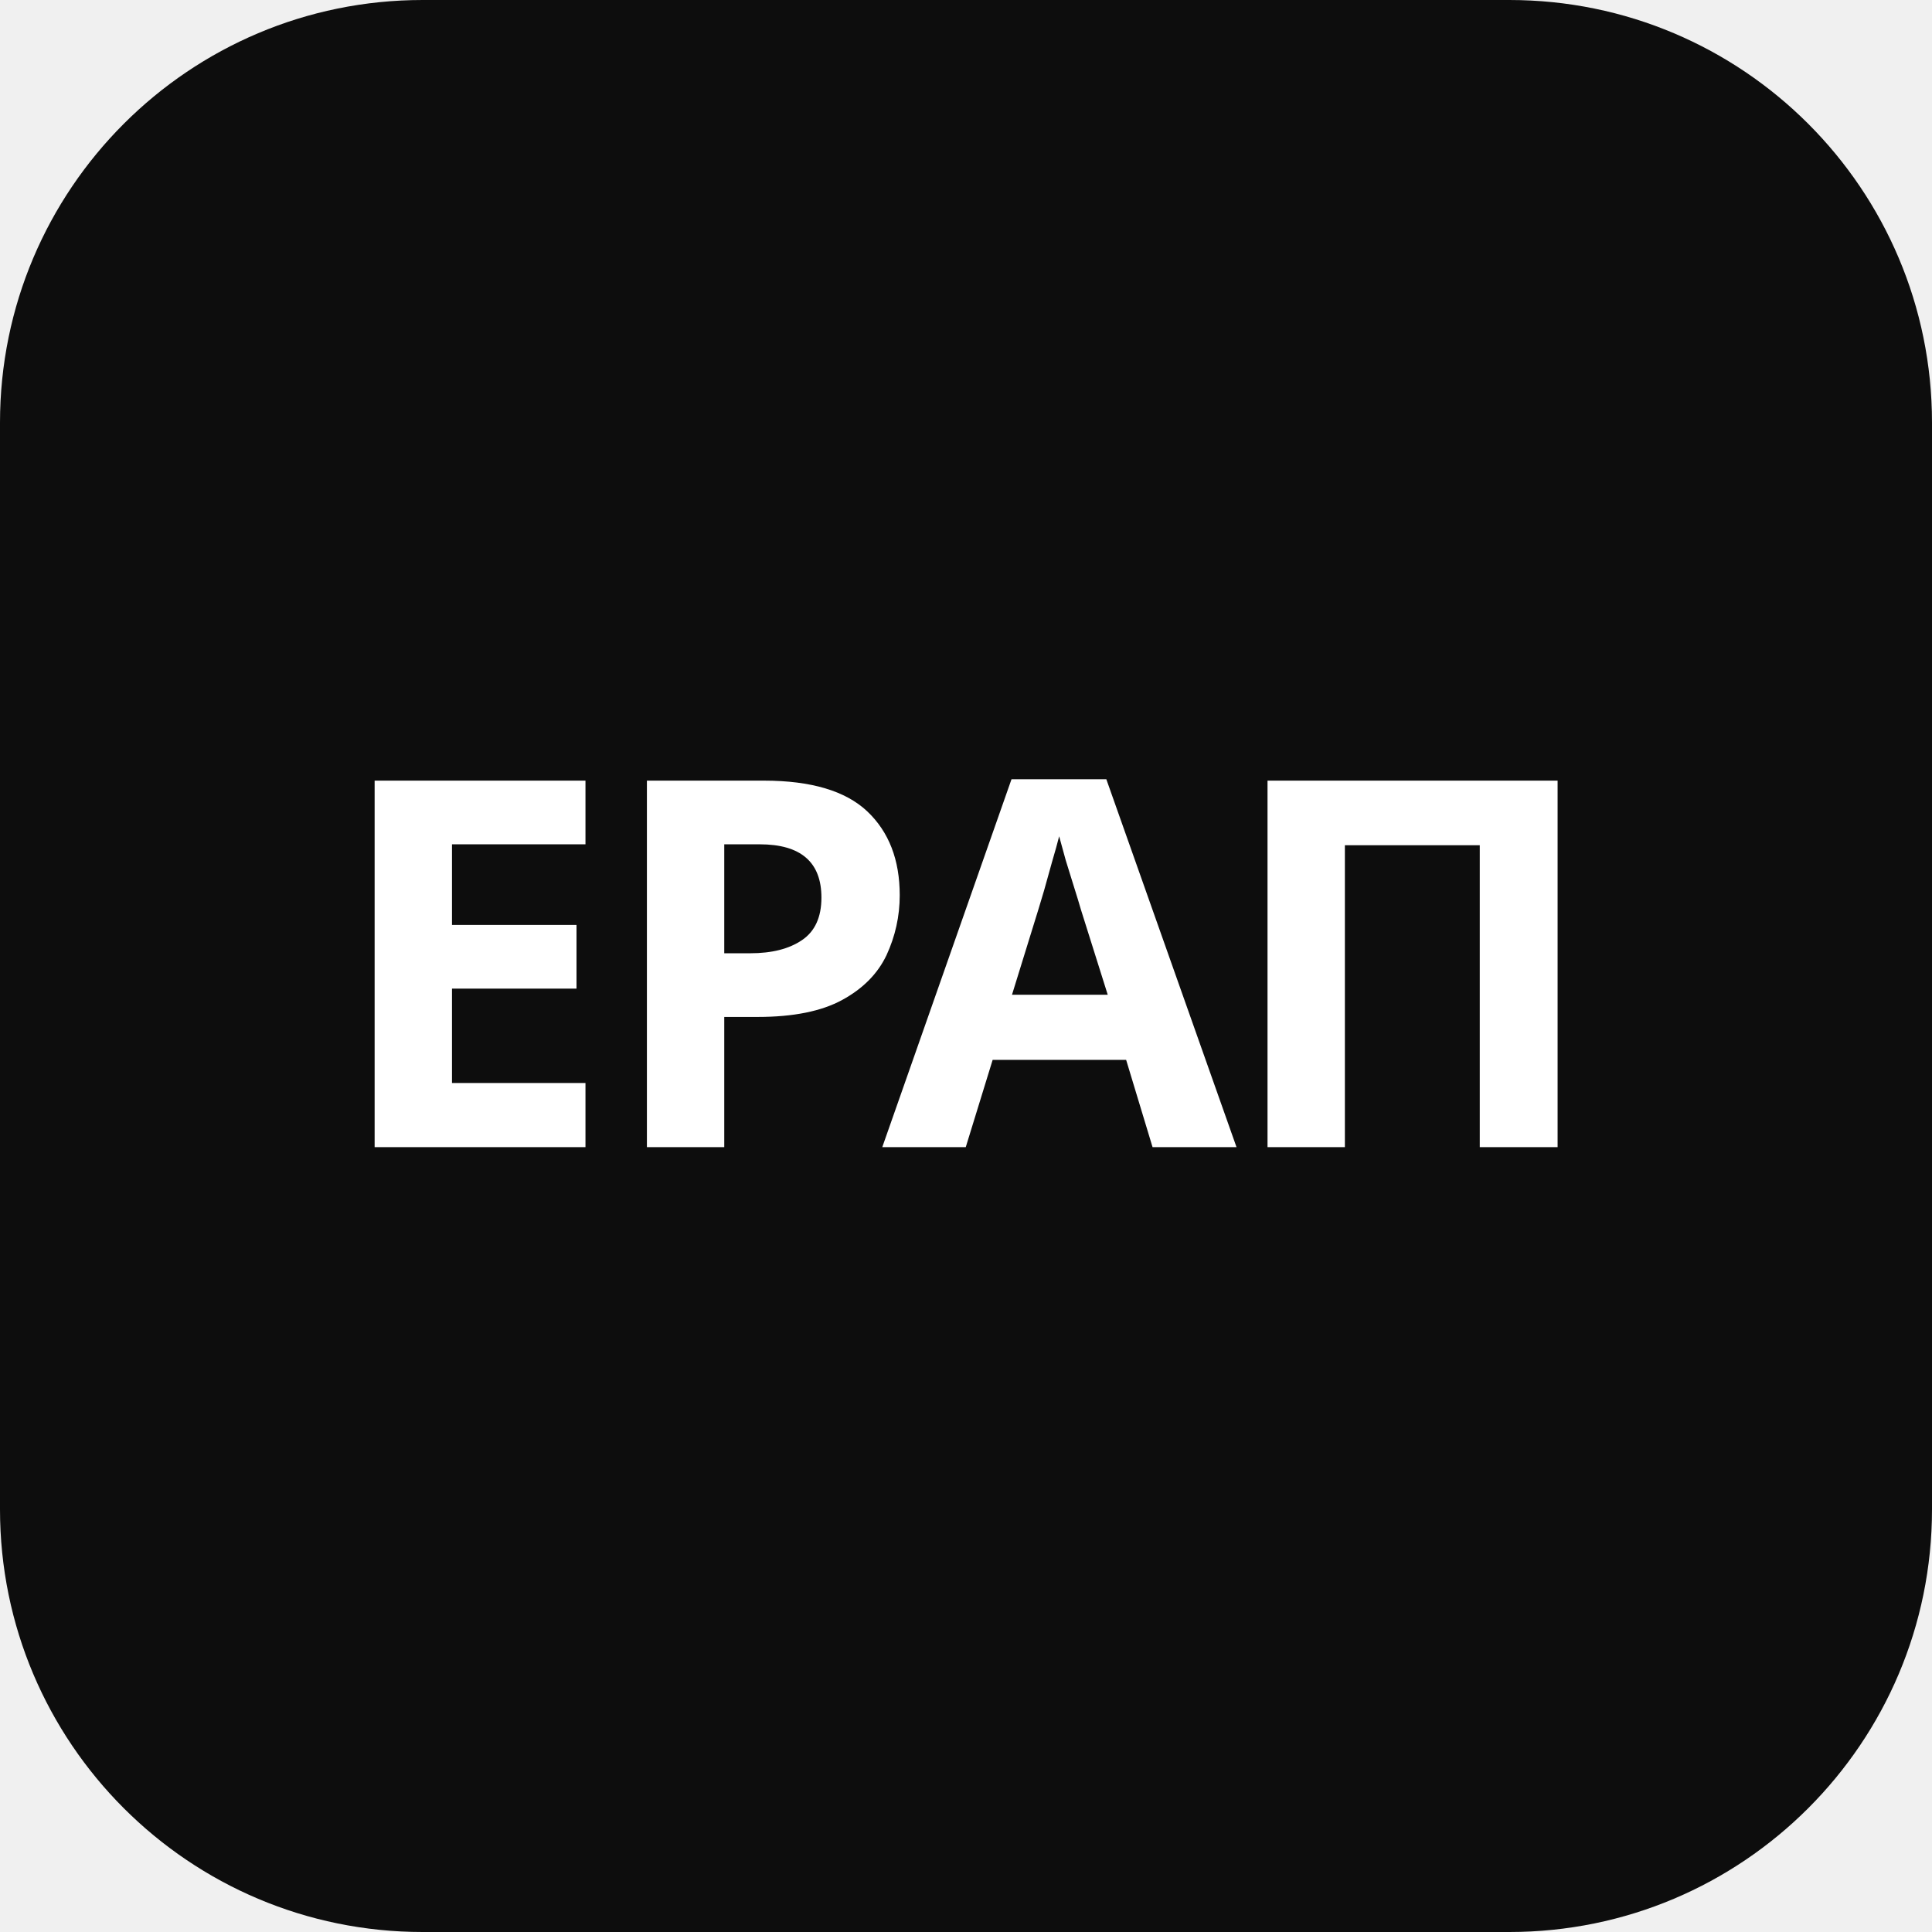
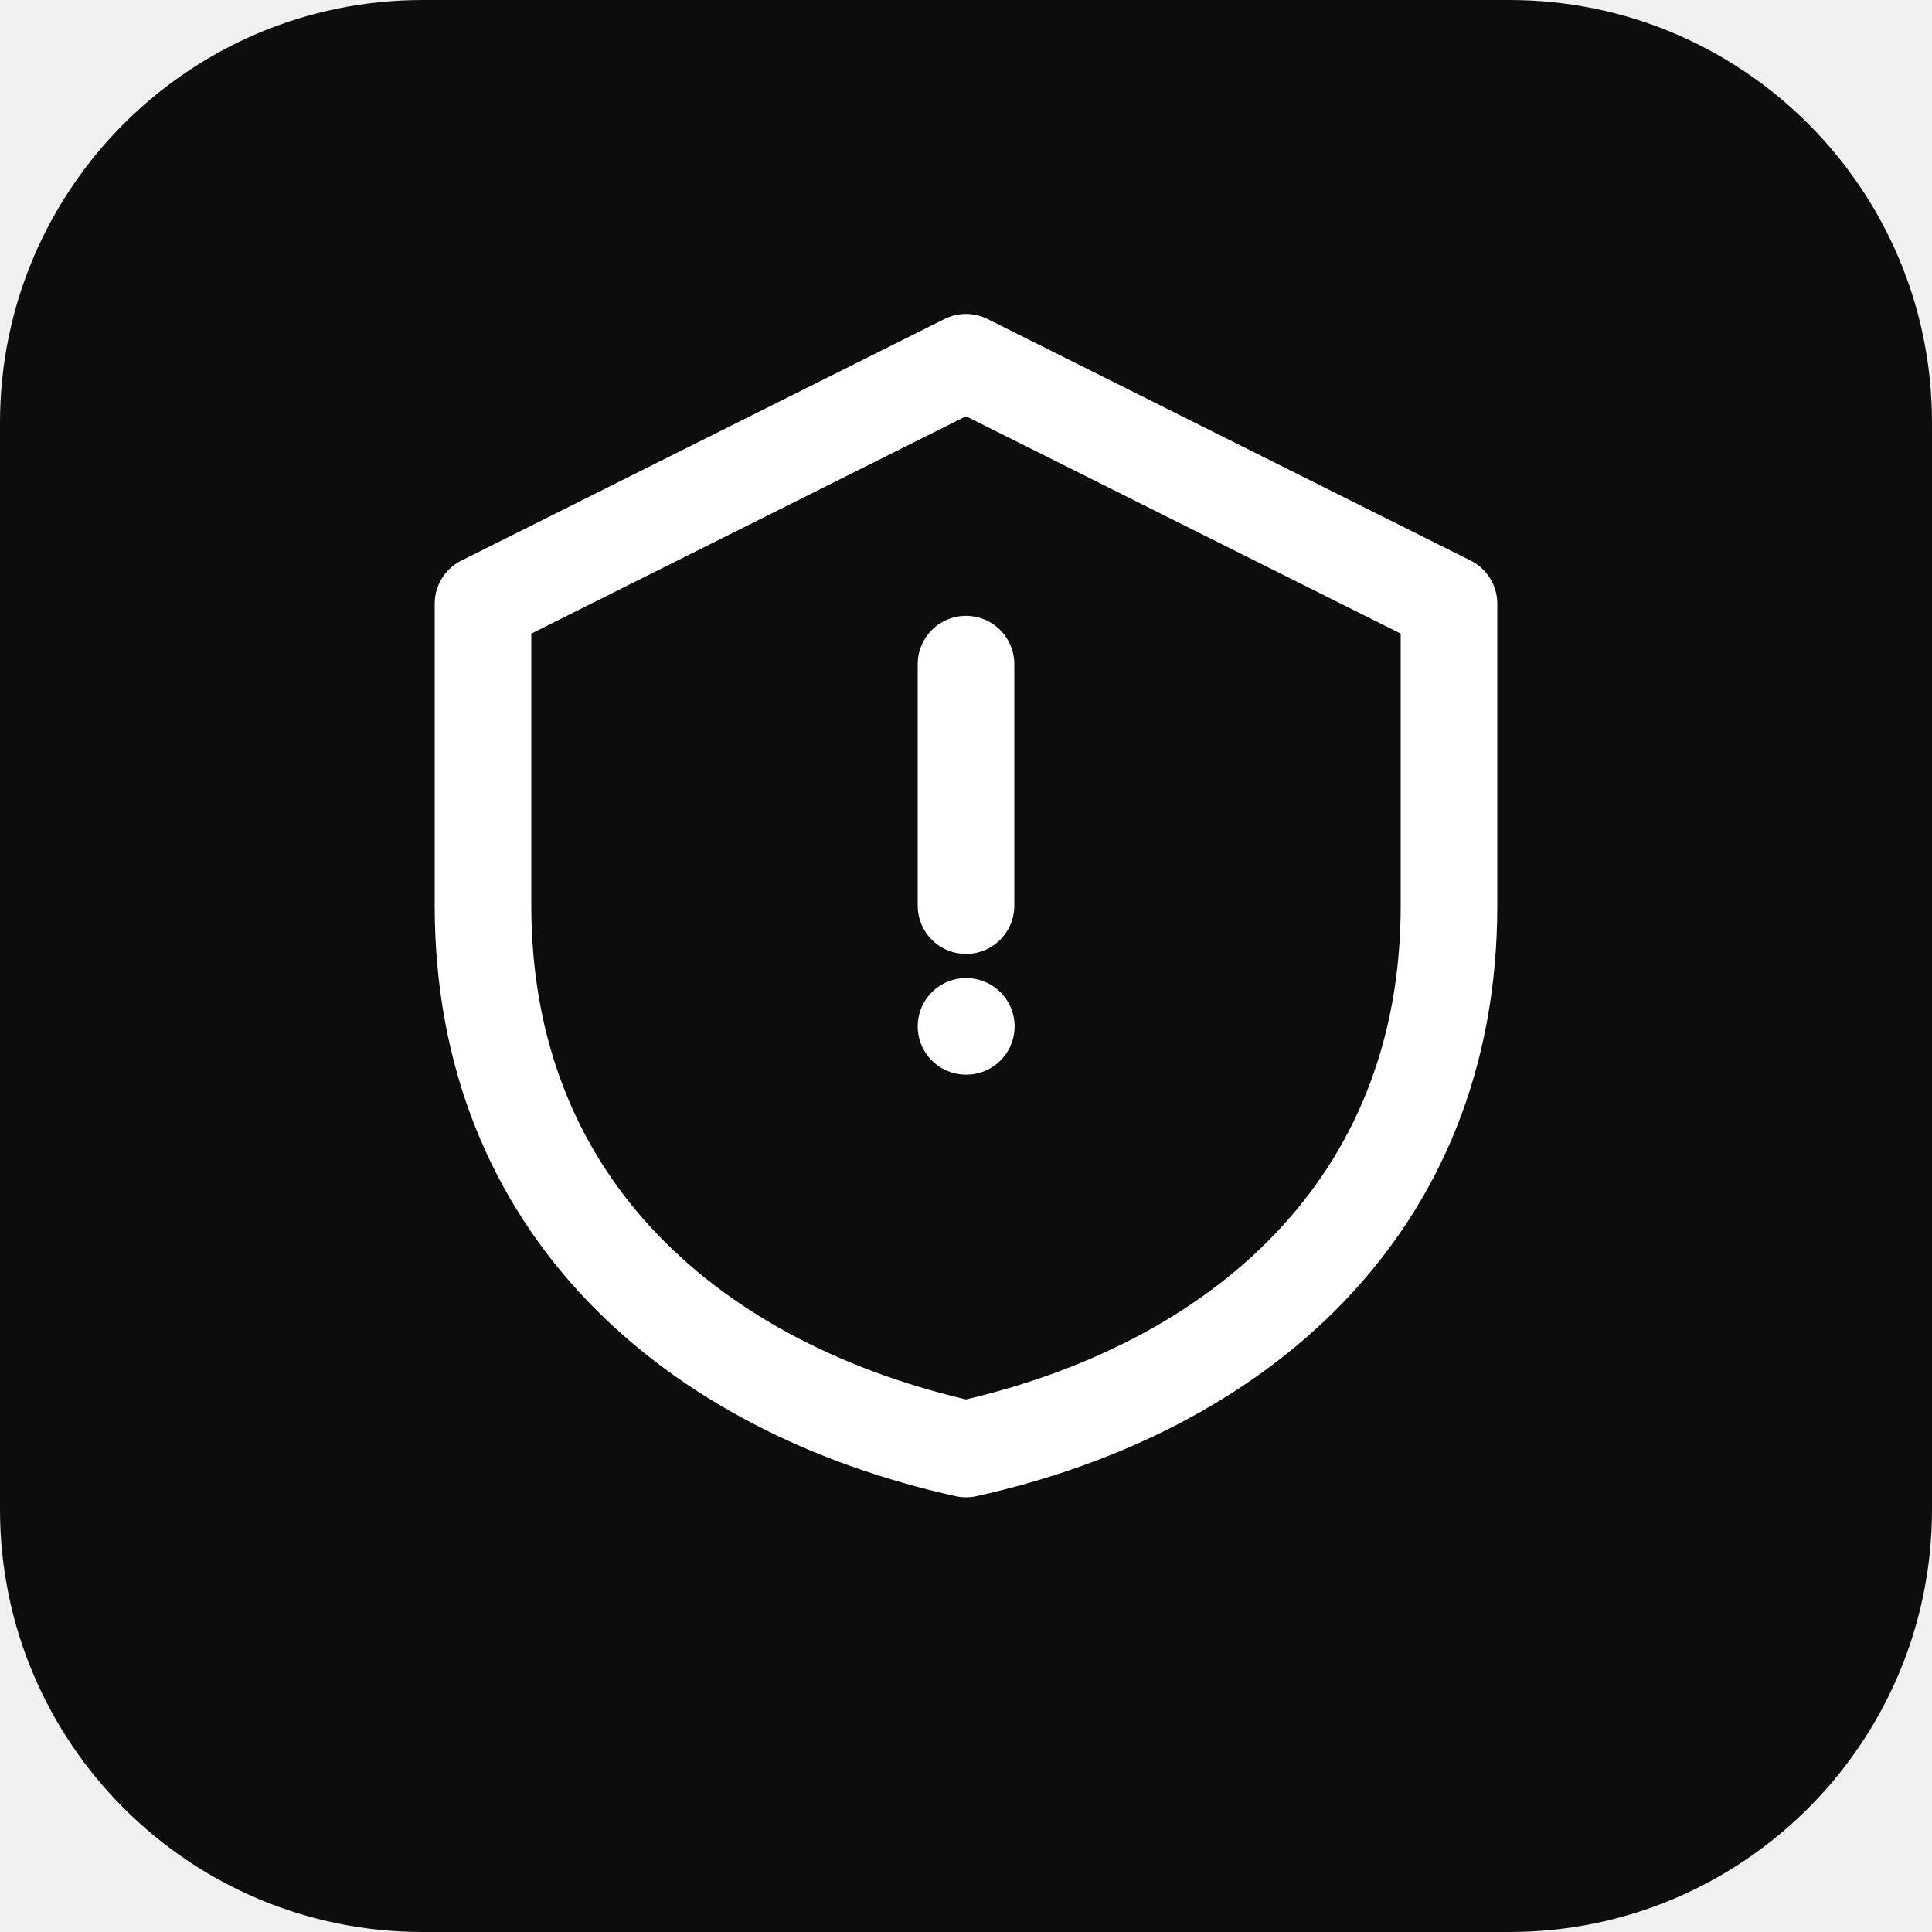
<svg xmlns="http://www.w3.org/2000/svg" viewBox="0 0 64 64" width="64" height="64">
  <rect width="64" height="64" rx="14" fill="#0D0D0D" />
-   <text x="32" y="38" text-anchor="middle" font-family="Geist, system-ui, sans-serif" font-size="17" font-weight="800" fill="#fff" letter-spacing="-.5">ЕРАП</text>
+   <path d="M32 12l16 8v10c0 10-7 16-16 18-9-2-16-8-16-18V20z" fill="none" stroke="#fff" stroke-width="3.2" stroke-linejoin="round" />
+   <path d="M32 22v8M32 34h.01" stroke="#fff" stroke-width="3.2" stroke-linecap="round" />
</svg>
